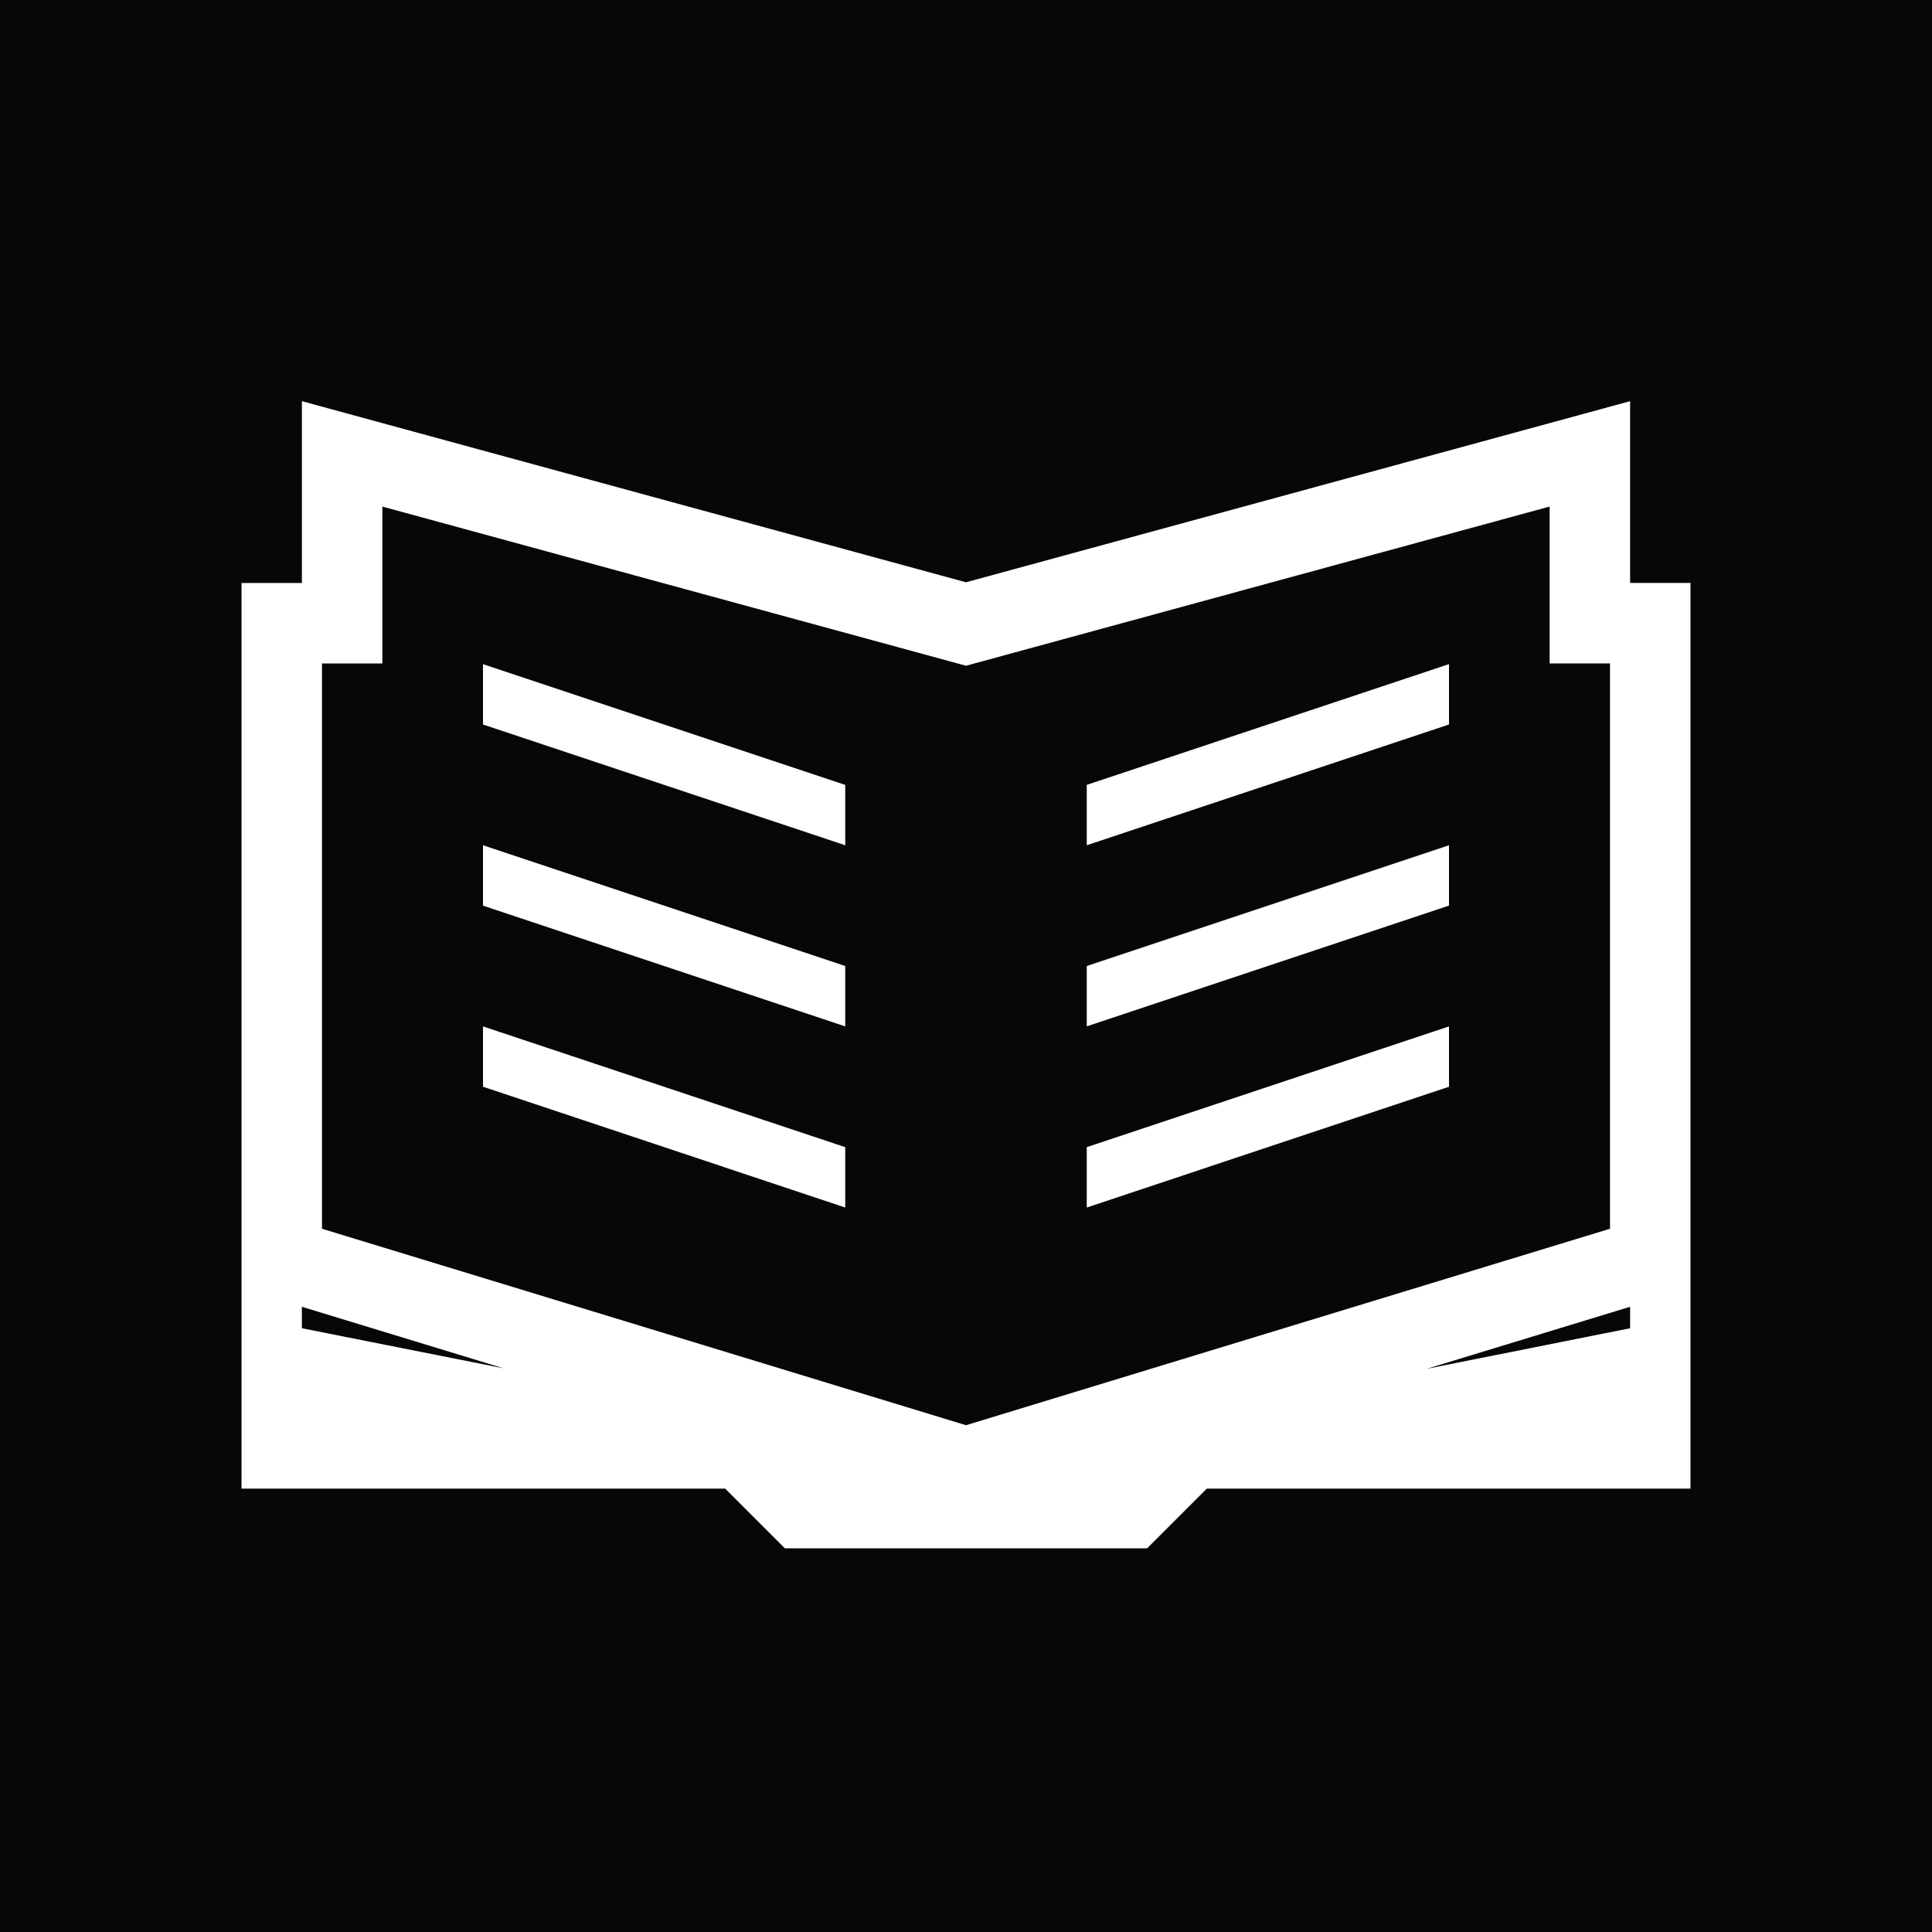
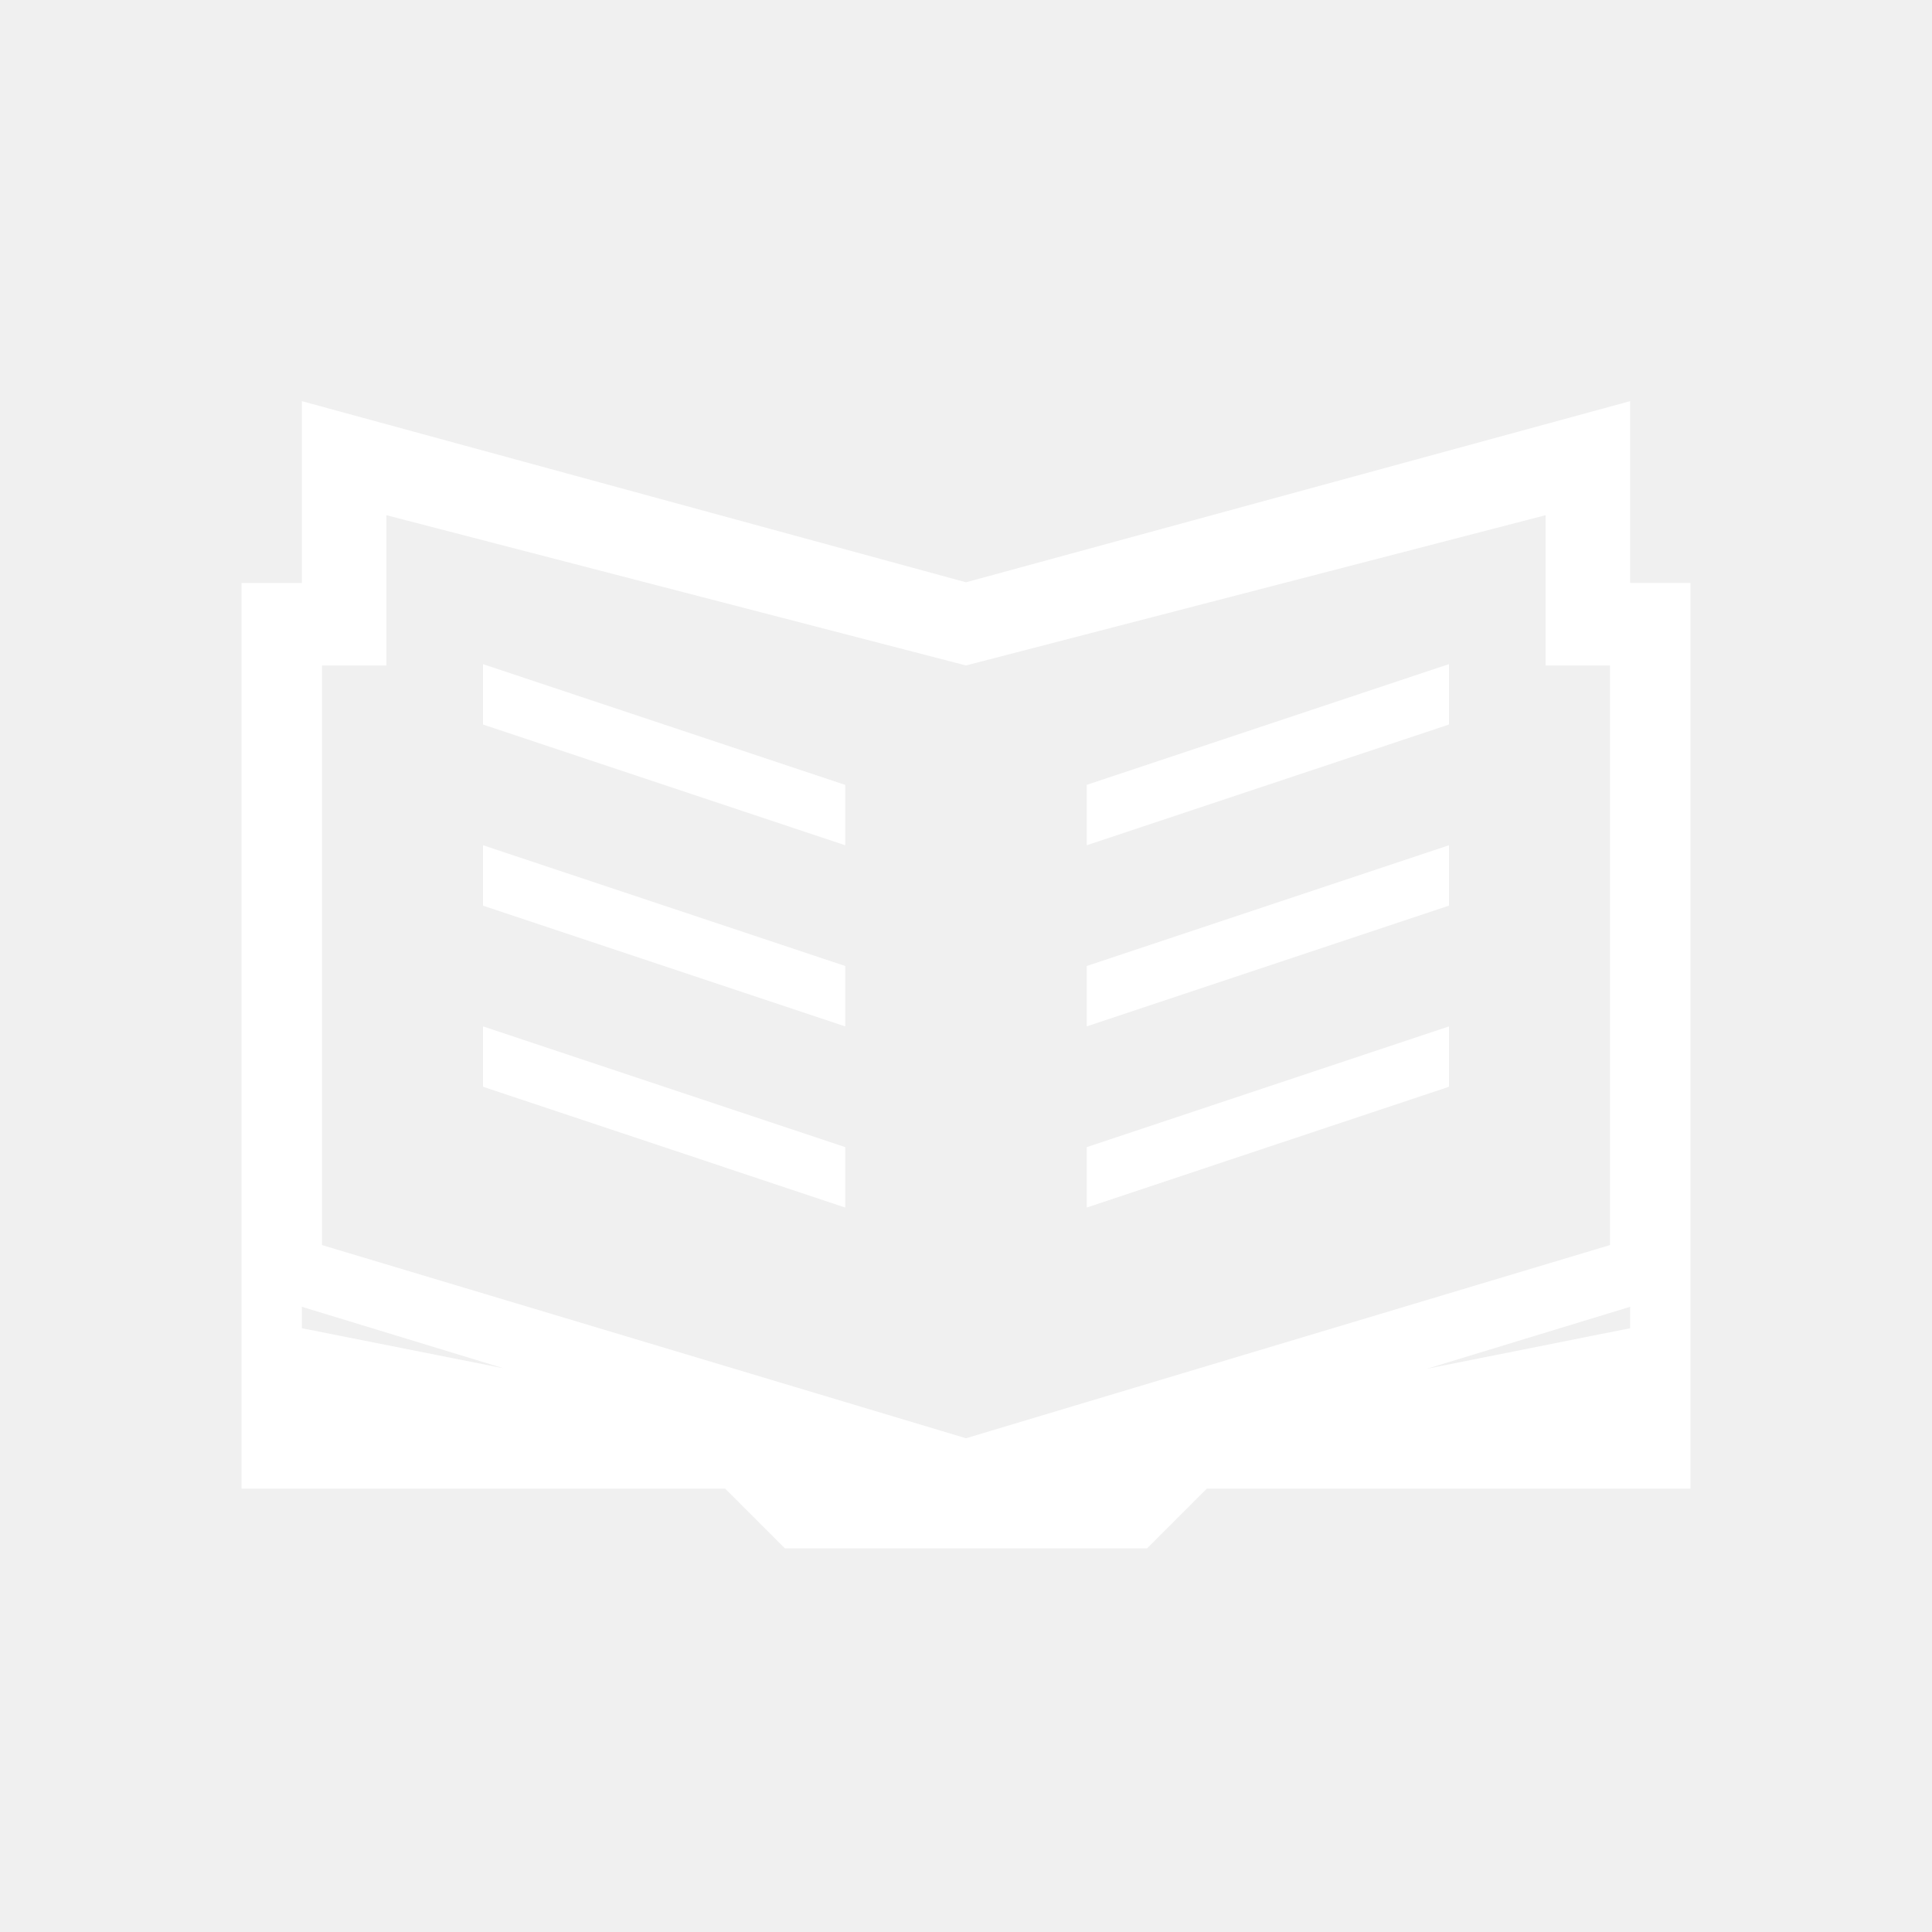
- <svg xmlns="http://www.w3.org/2000/svg" version="1.2" baseProfile="tiny" x="0px" y="0px" viewBox="0 0 67.5 67.5" xml:space="preserve">
-   <g id="BG_1_">
-     <g id="BG">
-       <rect fill-rule="evenodd" fill="#070707" width="67.5" height="67.5" />
-     </g>
-   </g>
-   <g id="book_1_">
-     <g id="page">
-       <path fill="#FFFFFF" d="M54.141,17.698v2.669v2.812h2.109V42.93l-0.118,0.036l-7.107,2.168l-15.275,4.66l-15.335-4.678    l-7.048-2.15L11.25,42.93V23.18h2.109v-2.812v-2.669l19.651,5.359l0.74,0.202l0.74-0.202L54.141,17.698 M56.953,14.016    L33.75,20.344l-23.203-6.328v6.352H8.438v31.641h16.898l2.086,2.086h12.656l2.086-2.086h16.898V20.367h-2.109V14.016    L56.953,14.016z M49.846,47.824l7.107-2.168v0.75C56.953,46.406,53.749,47.045,49.846,47.824L49.846,47.824z M17.595,47.806    c-3.877-0.771-7.048-1.4-7.048-1.4v-0.75L17.595,47.806L17.595,47.806z" />
-     </g>
-     <g id="lines">
-       <path fill-rule="evenodd" fill="#FFFFFF" d="M16.875,31.641l12.656,4.219V33.75l-12.656-4.219V31.641z M37.969,27.422v2.109    l12.656-4.219v-2.109L37.969,27.422z M16.875,37.969l12.656,4.219v-2.109l-12.656-4.219V37.969z M16.875,25.313l12.656,4.219    v-2.109l-12.656-4.219V25.313z M37.969,35.859l12.656-4.219v-2.109L37.969,33.75V35.859z M37.969,42.188l12.656-4.219v-2.109    l-12.656,4.219V42.188z" />
+ <svg xmlns="http://www.w3.org/2000/svg" version="1.1" x="0px" y="0px" viewBox="0 0 67.5 67.5" xml:space="preserve" class="style0">
+   <style>.style0{enable-background:	new 0 0 67.5 67.5;}</style>
+   <style type="text/css">.st0{fill-rule:evenodd;clip-rule:evenodd;fill:#FFFFFF;}</style>
+   <g>
+     <g>
+       <path class="st0" d="M16.875 37.969l12.656 4.219v-2.109l-12.656-4.219V37.969z M16.875 31.641l12.656 4.219V33.75l-12.656-4.219 V31.641z M56.953 20.367v-6.352L33.75 20.344l-23.203-6.328v6.352H8.438v31.641h16.898l2.086 2.086h12.656l2.086-2.086h16.898 V20.367H56.953z M10.547 46.406v-0.75l7.048 2.15C13.718 47.035 10.547 46.406 10.547 46.406z M33.75 50.25l-22.5-6.75V23.25h2.25 V18l20.25 5.25L54 18v5.25h2.25V43.5L33.75 50.25z M56.953 46.406c0 0-3.204 0.639-7.107 1.418l7.107-2.168V46.406z M37.969 42.188l12.656-4.219v-2.109l-12.656 4.219V42.188z M16.875 25.313l12.656 4.219v-2.109l-12.656-4.219V25.313z M37.969 29.531l12.656-4.219v-2.109l-12.656 4.219V29.531z M37.969 35.859l12.656-4.219v-2.109L37.969 33.75V35.859z" />
    </g>
  </g>
</svg>
